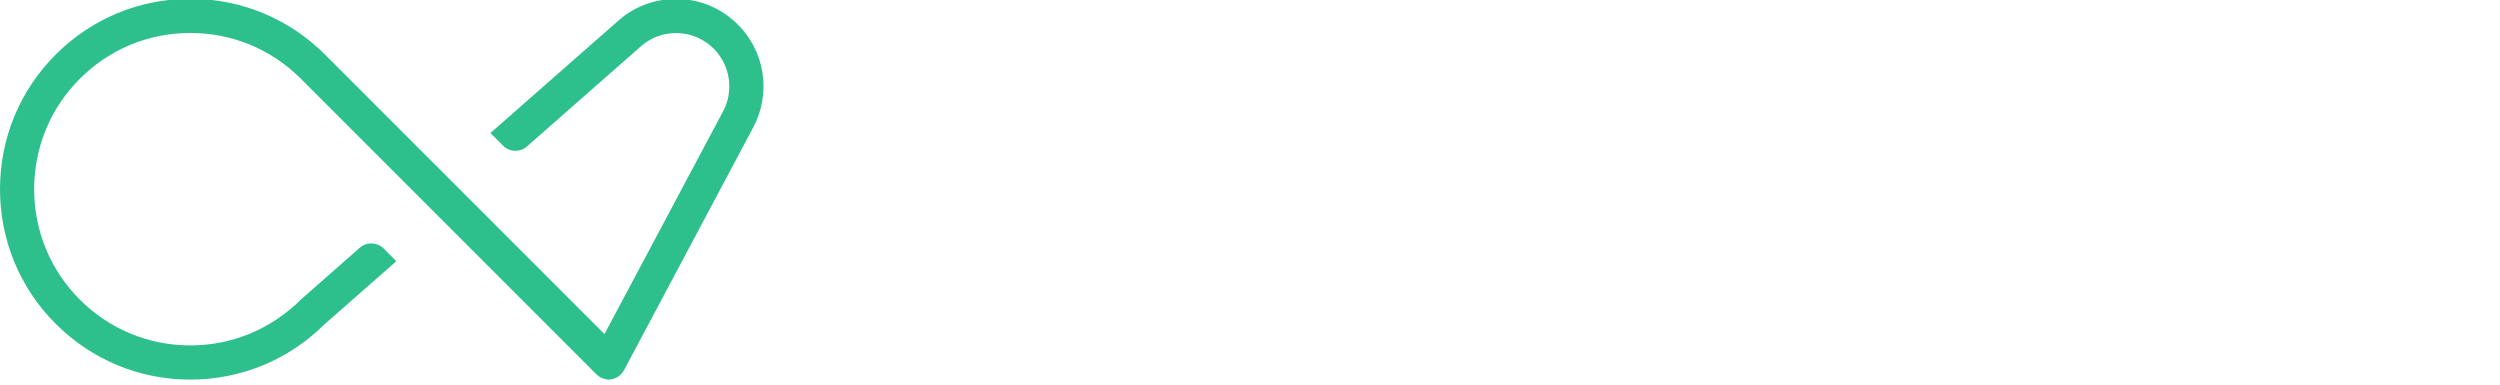
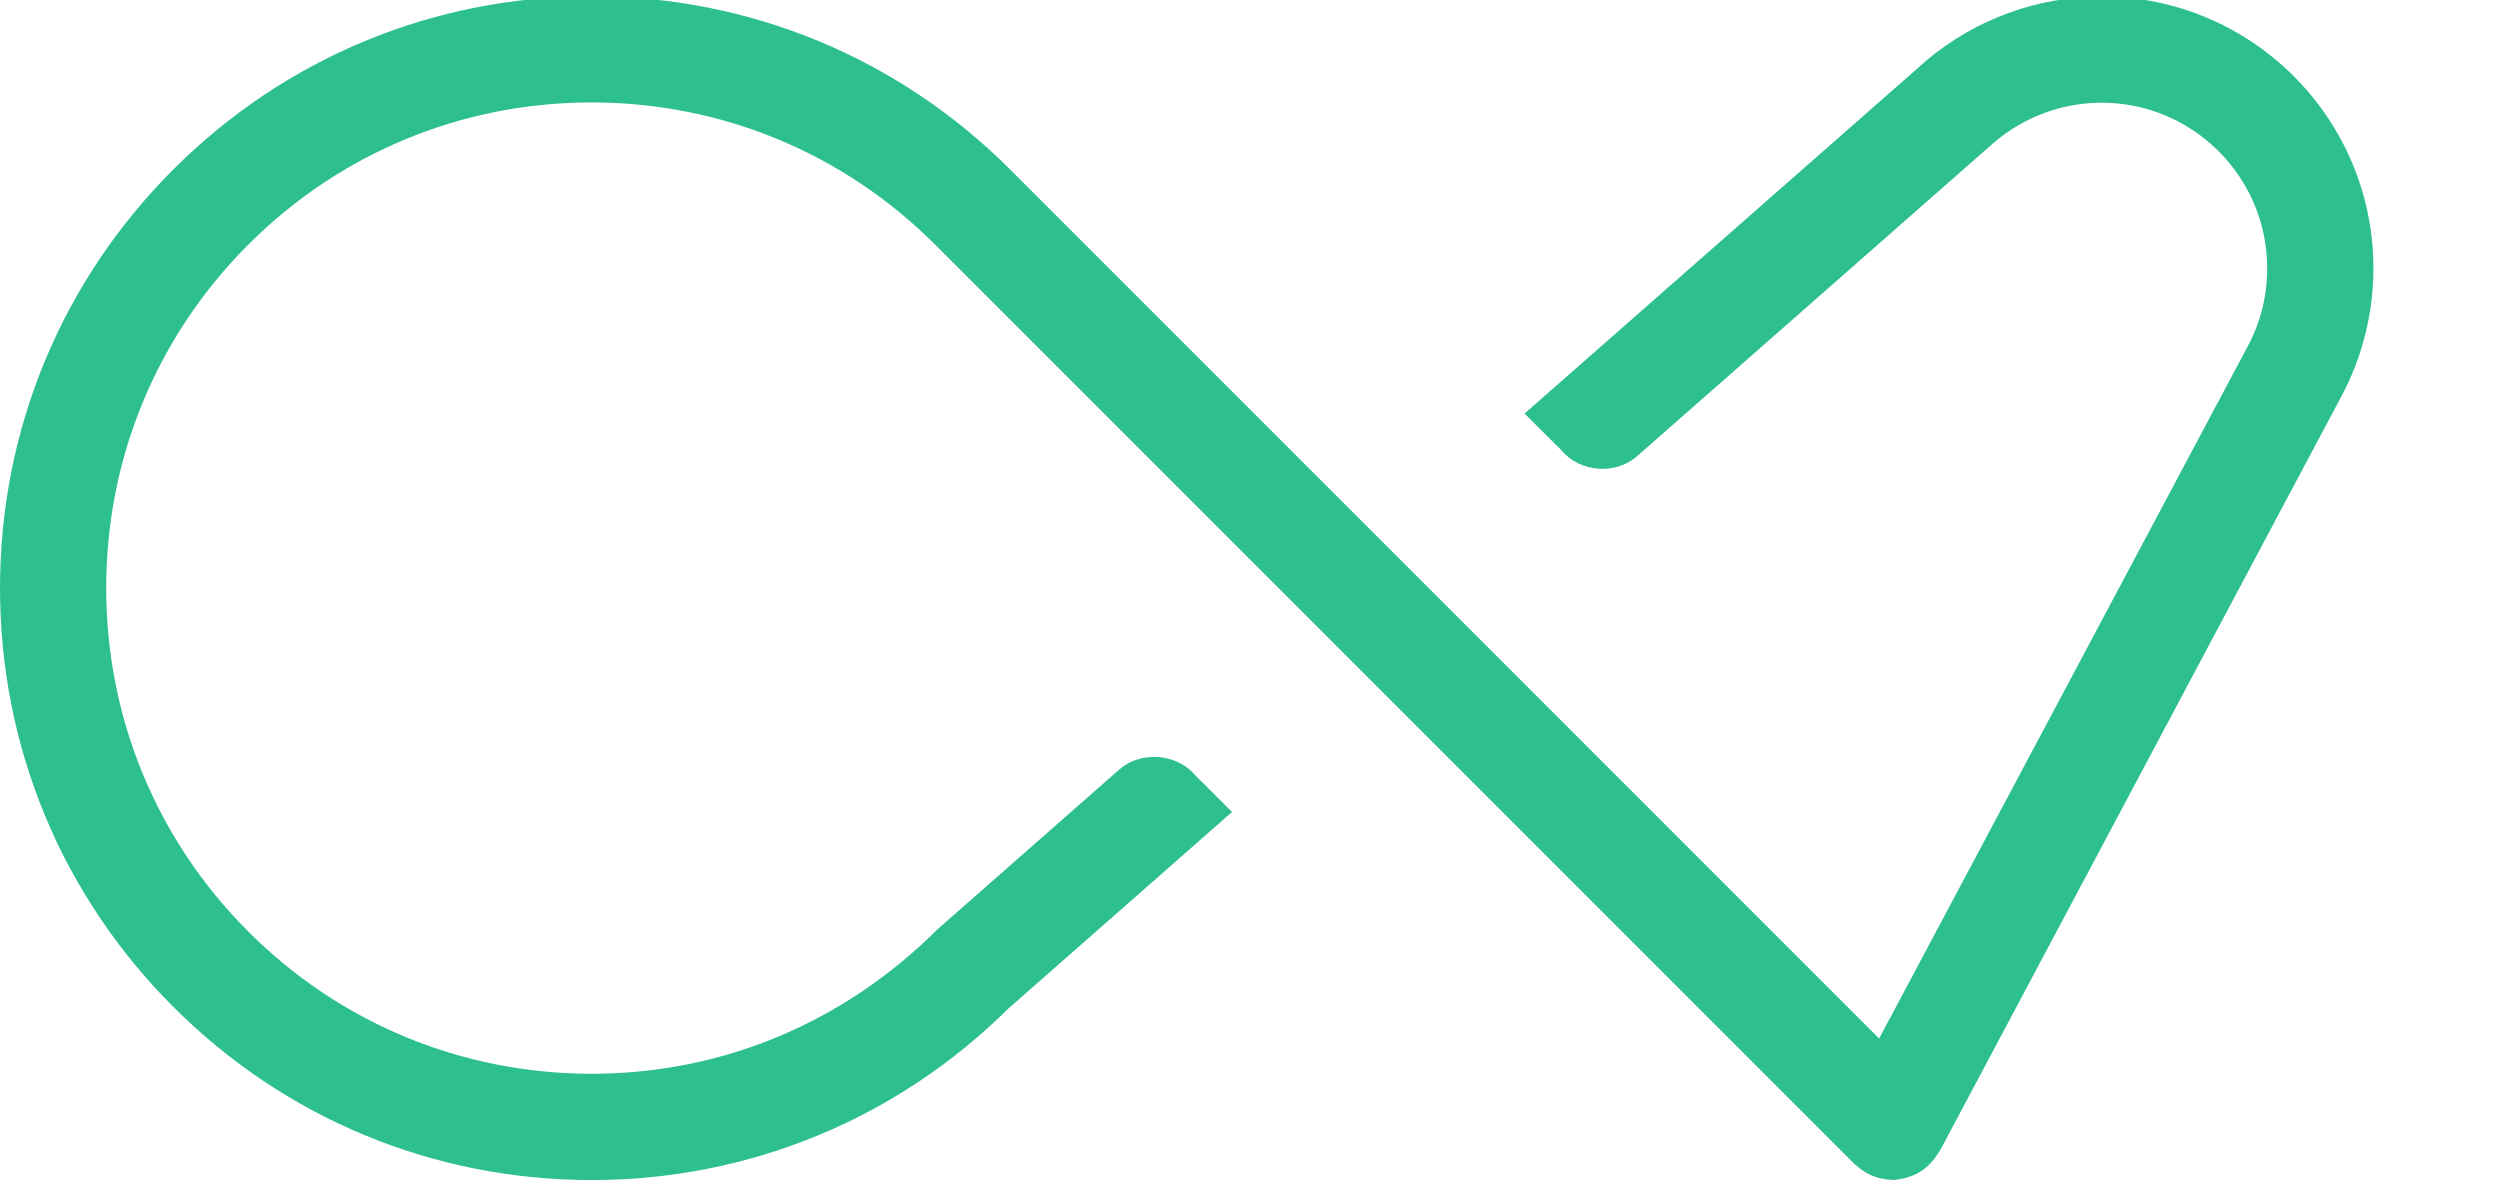
- <svg xmlns="http://www.w3.org/2000/svg" width="143px" height="22px" viewBox="0 0 143 22">
+ <svg xmlns="http://www.w3.org/2000/svg" width="46px" height="22px" viewBox="0 0 46 22">
  <path fill="#2DC08D" d="M35.472,21.453l0.062-0.062c0.025-0.028,0.046-0.054,0.066-0.081s0.04-0.057,0.058-0.086l0.048-0.072     l7.385-13.877c0.379-0.714,0.58-1.523,0.58-2.339c0-2.757-2.243-5-5-5c-1.186,0-2.338,0.423-3.242,1.191l-0.062,0.056l-7.315,6.426     l0.569,0.568c0.037,0.033,0.077,0.073,0.123,0.125c0.339,0.385,0.955,0.433,1.351,0.116l6.595-5.796     c0.556-0.474,1.257-0.732,1.981-0.732c1.679,0,3.045,1.366,3.045,3.046c0,0.503-0.117,0.981-0.35,1.421l-6.79,12.752L18.589,3.121     c-2.057-2.057-4.792-3.19-7.702-3.19c-2.91,0-5.645,1.133-7.701,3.19C1.132,5.175,0,7.91,0,10.822c0,2.912,1.132,5.647,3.186,7.701     c2.056,2.058,4.791,3.19,7.701,3.19c2.891,0,5.614-1.121,7.666-3.155l4.116-3.617l-0.56-0.561c-0.04-0.034-0.081-0.076-0.13-0.131     c-0.342-0.389-0.993-0.434-1.384-0.09l-3.343,2.938c-1.733,1.731-3.978,2.66-6.365,2.66c-2.388,0-4.633-0.929-6.319-2.617     c-1.685-1.685-2.614-3.93-2.614-6.319s0.929-4.634,2.614-6.319c1.686-1.688,3.931-2.617,6.319-2.617c2.387,0,4.632,0.929,6.32,2.617     l16.921,16.922c0.061,0.049,0.088,0.071,0.116,0.092c0.024,0.019,0.051,0.037,0.08,0.054l0.073,0.039     c0.044,0.021,0.074,0.032,0.105,0.043c0.027,0.01,0.056,0.019,0.086,0.025c0.033,0.008,0.066,0.014,0.099,0.02     c0.026,0.002,0.058,0.007,0.09,0.009l0.078,0.007c0.044-0.01,0.077-0.014,0.111-0.018c0.026-0.004,0.056-0.011,0.087-0.019     c0.033-0.009,0.06-0.017,0.086-0.026c0.032-0.01,0.06-0.021,0.09-0.035c0.034-0.017,0.059-0.029,0.084-0.045     c0.029-0.017,0.053-0.032,0.077-0.051C35.419,21.499,35.446,21.477,35.472,21.453" />
</svg>
